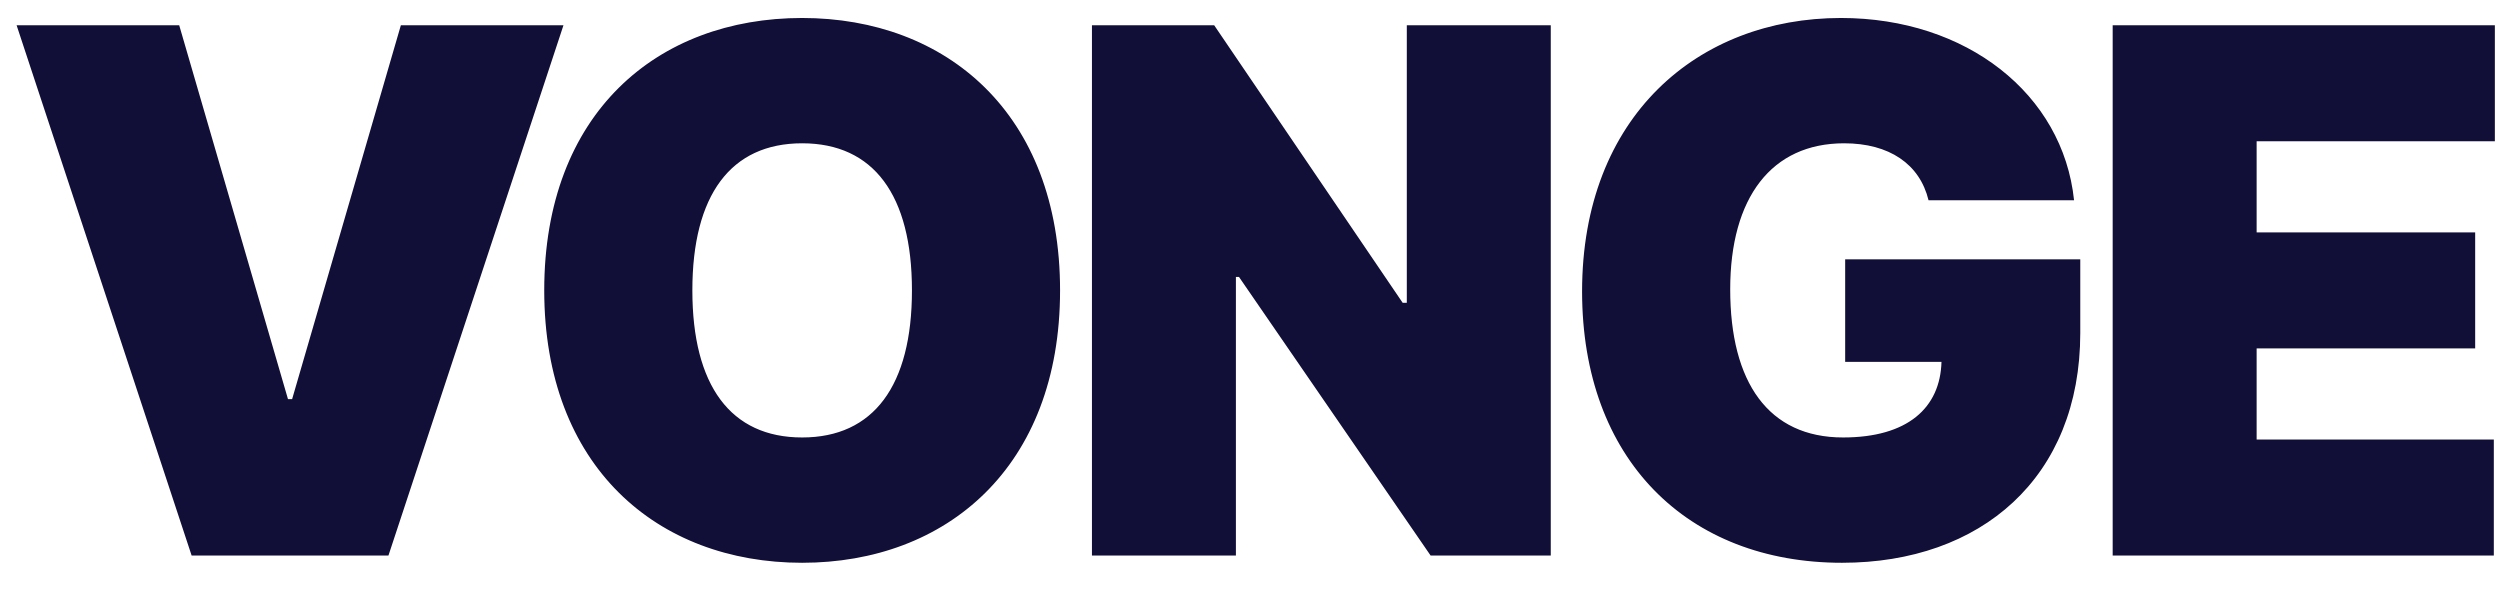
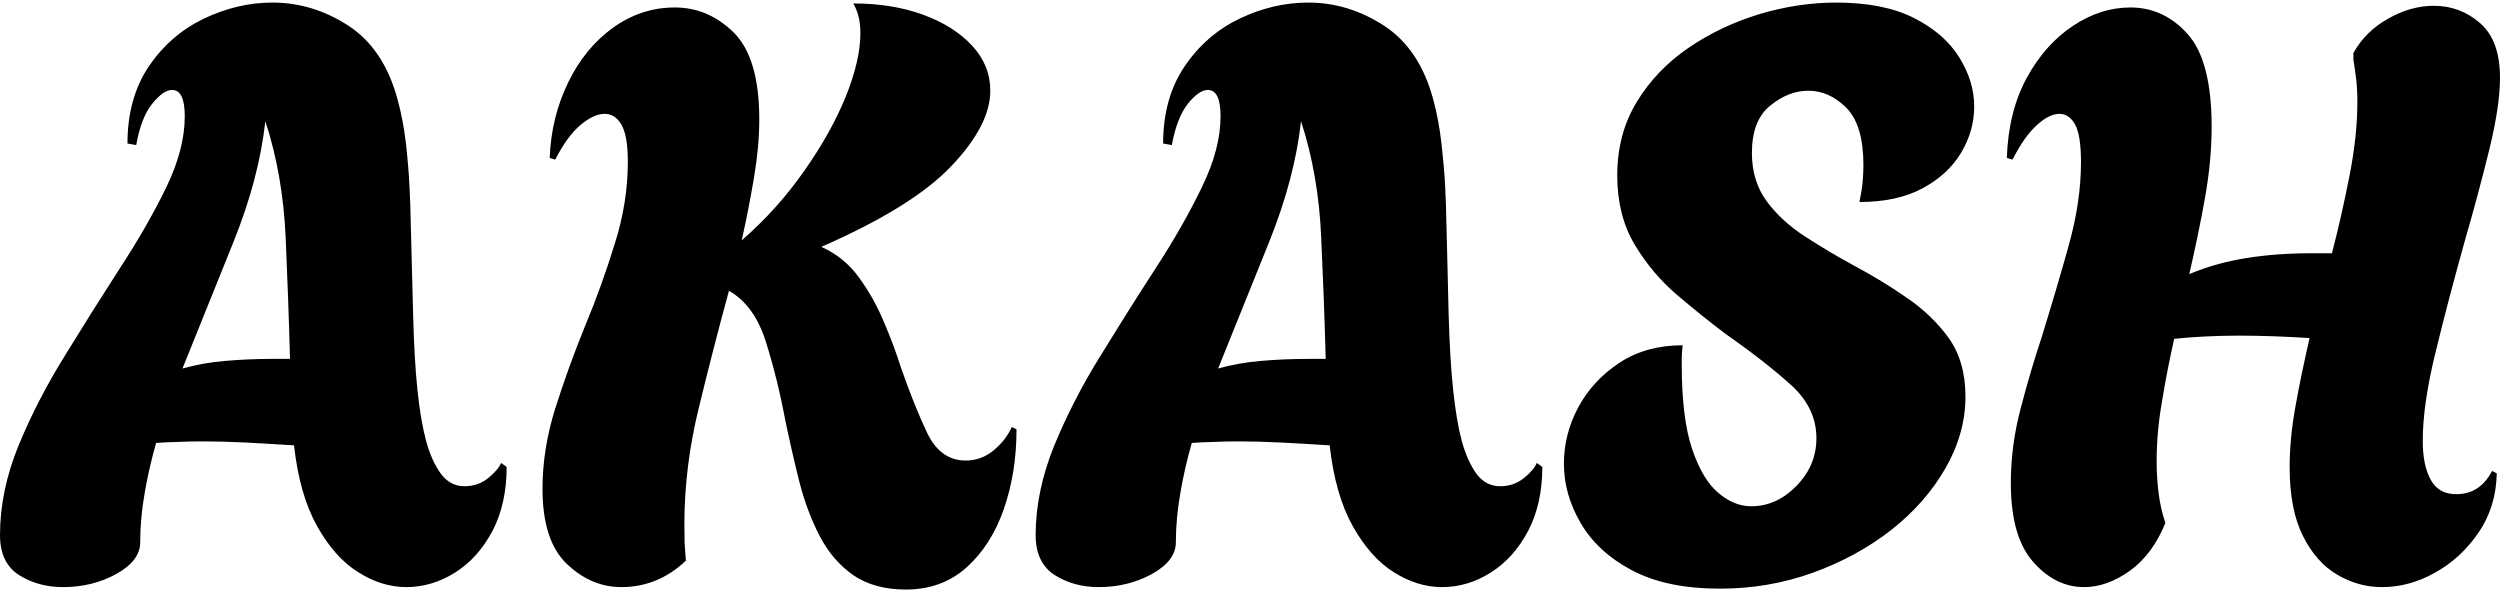
- <svg xmlns="http://www.w3.org/2000/svg" fill="none" height="17" viewBox="0 0 72 17" width="72">
-   <path d="m5.161.727h-4.683l5.041 15.273h5.668l5.041-15.273h-4.683l-3.132 10.768h-.119zm25.369 7.636c0-5.101-3.281-7.845-7.428-7.845-4.176 0-7.428 2.744-7.428 7.845 0 5.071 3.251 7.845 7.428 7.845 4.146 0 7.428-2.744 7.428-7.845zm-4.266 0c0 2.744-1.104 4.236-3.162 4.236-2.058 0-3.162-1.491-3.162-4.236 0-2.744 1.104-4.236 3.162-4.236 2.058 0 3.162 1.491 3.162 4.236zm18.398-7.636h-4.146v7.994h-.119l-5.429-7.994h-3.52v15.273h4.146v-8.024h.089l5.519 8.024h3.46zm10.88 5.041h4.191c-.321-3.065-3.102-5.25-6.712-5.25-4.117 0-7.457 2.834-7.457 7.875 0 4.832 3.028 7.815 7.487 7.815 3.997 0 6.861-2.446 6.861-6.622v-2.118h-6.771v2.953h2.774c-.037 1.327-.977 2.178-2.834 2.178-2.148 0-3.251-1.581-3.251-4.266 0-2.647 1.193-4.206 3.281-4.206 1.298 0 2.178.597 2.431 1.641zm5.303 10.232h10.977v-3.341h-6.831v-2.625h6.294v-3.341h-6.294v-2.625h6.861v-3.341h-11.007z" fill="#110e38" />
+ <svg xmlns="http://www.w3.org/2000/svg" width="76px" height="18px" viewBox="0 0 76 18" version="1.1">
+   <g id="surface1">
+     <path style=" stroke:none;fill-rule:nonzero;fill:rgb(0%,0%,0%);fill-opacity:1;" d="M 1.914 17.848 C 1.414 17.848 0.969 17.727 0.582 17.484 C 0.195 17.238 0 16.832 0 16.266 C 0 15.371 0.188 14.465 0.566 13.539 C 0.949 12.613 1.418 11.703 1.977 10.805 C 2.531 9.902 3.086 9.02 3.641 8.16 C 4.203 7.301 4.672 6.48 5.051 5.703 C 5.43 4.922 5.617 4.199 5.617 3.535 C 5.617 3 5.488 2.734 5.23 2.734 C 5.055 2.734 4.852 2.875 4.625 3.156 C 4.398 3.441 4.238 3.859 4.141 4.41 L 3.875 4.363 C 3.875 3.438 4.094 2.656 4.527 2.012 C 4.965 1.371 5.523 0.891 6.199 0.566 C 6.879 0.242 7.574 0.078 8.281 0.078 C 9.105 0.078 9.879 0.316 10.598 0.785 C 11.316 1.258 11.812 2.004 12.086 3.023 C 12.199 3.43 12.285 3.883 12.344 4.387 C 12.398 4.891 12.434 5.324 12.449 5.688 C 12.465 6.055 12.473 6.238 12.473 6.238 C 12.504 7.551 12.535 8.664 12.559 9.57 C 12.582 10.48 12.625 11.242 12.691 11.859 C 12.754 12.477 12.844 12.996 12.957 13.418 C 13.07 13.824 13.219 14.152 13.406 14.406 C 13.594 14.656 13.828 14.781 14.121 14.781 C 14.395 14.781 14.633 14.699 14.836 14.539 C 15.035 14.375 15.168 14.223 15.234 14.074 L 15.402 14.195 C 15.402 14.941 15.258 15.594 14.969 16.145 C 14.676 16.695 14.297 17.117 13.828 17.41 C 13.359 17.703 12.867 17.848 12.352 17.848 C 11.852 17.848 11.363 17.695 10.891 17.395 C 10.41 17.098 9.996 16.629 9.641 15.996 C 9.285 15.363 9.051 14.547 8.938 13.539 C 8.438 13.508 7.949 13.477 7.473 13.453 C 6.996 13.43 6.562 13.418 6.176 13.418 C 5.918 13.418 5.672 13.422 5.441 13.434 C 5.203 13.438 4.973 13.449 4.746 13.465 C 4.602 13.969 4.484 14.477 4.398 14.988 C 4.309 15.5 4.262 15.996 4.262 16.484 C 4.262 16.859 4.02 17.18 3.535 17.449 C 3.051 17.715 2.512 17.848 1.914 17.848 M 5.547 11.203 C 5.949 11.09 6.379 11.012 6.828 10.973 C 7.281 10.934 7.766 10.91 8.281 10.91 L 8.816 10.91 C 8.785 9.711 8.738 8.477 8.684 7.211 C 8.625 5.945 8.422 4.77 8.066 3.684 C 7.938 4.852 7.613 6.074 7.098 7.355 C 6.578 8.641 6.062 9.922 5.547 11.203 Z M 27.539 17.922 C 26.891 17.922 26.359 17.773 25.938 17.484 C 25.52 17.191 25.18 16.797 24.922 16.301 C 24.664 15.805 24.457 15.258 24.301 14.648 C 24.148 14.039 24.008 13.426 23.879 12.809 C 23.719 11.949 23.52 11.145 23.285 10.398 C 23.051 9.652 22.676 9.133 22.16 8.84 C 21.836 10.027 21.531 11.215 21.242 12.406 C 20.949 13.598 20.805 14.781 20.805 15.949 C 20.805 16.129 20.809 16.309 20.812 16.496 C 20.824 16.684 20.836 16.867 20.852 17.043 C 20.289 17.578 19.633 17.848 18.891 17.848 C 18.277 17.848 17.723 17.613 17.23 17.141 C 16.738 16.672 16.492 15.91 16.492 14.855 C 16.492 14.059 16.621 13.246 16.879 12.418 C 17.141 11.594 17.441 10.758 17.785 9.914 C 18.137 9.07 18.438 8.227 18.695 7.391 C 18.957 6.559 19.086 5.734 19.086 4.922 C 19.086 4.387 19.02 4.008 18.891 3.789 C 18.762 3.57 18.594 3.461 18.383 3.461 C 18.156 3.461 17.91 3.578 17.641 3.805 C 17.375 4.031 17.121 4.379 16.879 4.852 L 16.711 4.801 C 16.742 3.973 16.93 3.211 17.27 2.512 C 17.605 1.816 18.062 1.258 18.633 0.844 C 19.211 0.43 19.836 0.227 20.516 0.227 C 21.191 0.227 21.789 0.48 22.305 0.988 C 22.824 1.504 23.082 2.383 23.082 3.633 C 23.082 4.184 23.027 4.773 22.922 5.398 C 22.816 6.023 22.695 6.66 22.547 7.309 C 23.273 6.676 23.906 5.973 24.445 5.199 C 24.988 4.43 25.41 3.676 25.711 2.938 C 26.008 2.199 26.156 1.555 26.156 1.004 C 26.156 0.648 26.086 0.348 25.938 0.105 C 26.73 0.105 27.438 0.219 28.055 0.445 C 28.68 0.672 29.176 0.984 29.547 1.383 C 29.918 1.781 30.105 2.238 30.105 2.758 C 30.105 3.453 29.711 4.219 28.926 5.043 C 28.145 5.871 26.828 6.691 24.969 7.504 C 25.438 7.715 25.82 8.027 26.117 8.441 C 26.418 8.855 26.668 9.301 26.867 9.781 C 27.074 10.258 27.246 10.723 27.391 11.18 C 27.668 11.973 27.938 12.645 28.199 13.188 C 28.469 13.73 28.852 14 29.355 14 C 29.676 14 29.965 13.895 30.215 13.684 C 30.465 13.473 30.645 13.238 30.758 12.98 L 30.902 13.051 C 30.902 13.93 30.773 14.738 30.516 15.477 C 30.258 16.215 29.879 16.805 29.379 17.254 C 28.879 17.699 28.266 17.922 27.539 17.922 Z M 33.398 17.848 C 32.898 17.848 32.453 17.727 32.066 17.484 C 31.68 17.238 31.484 16.832 31.484 16.266 C 31.484 15.371 31.676 14.465 32.051 13.539 C 32.434 12.613 32.902 11.703 33.461 10.805 C 34.016 9.902 34.57 9.02 35.129 8.16 C 35.688 7.301 36.156 6.48 36.531 5.703 C 36.914 4.922 37.105 4.199 37.105 3.535 C 37.105 3 36.977 2.734 36.715 2.734 C 36.539 2.734 36.336 2.875 36.109 3.156 C 35.887 3.441 35.723 3.859 35.625 4.41 L 35.359 4.363 C 35.359 3.438 35.578 2.656 36.016 2.012 C 36.449 1.371 37.008 0.891 37.684 0.566 C 38.363 0.242 39.059 0.078 39.77 0.078 C 40.59 0.078 41.363 0.316 42.082 0.785 C 42.801 1.258 43.297 2.004 43.57 3.023 C 43.684 3.43 43.766 3.883 43.824 4.387 C 43.879 4.891 43.918 5.324 43.934 5.688 C 43.949 6.055 43.957 6.238 43.957 6.238 C 43.988 7.551 44.02 8.664 44.039 9.57 C 44.066 10.48 44.109 11.242 44.176 11.859 C 44.242 12.477 44.328 12.996 44.441 13.418 C 44.555 13.824 44.703 14.152 44.887 14.406 C 45.074 14.656 45.312 14.781 45.605 14.781 C 45.879 14.781 46.117 14.699 46.32 14.539 C 46.523 14.375 46.656 14.223 46.719 14.074 L 46.887 14.195 C 46.887 14.941 46.742 15.594 46.453 16.145 C 46.16 16.695 45.781 17.117 45.312 17.41 C 44.848 17.703 44.355 17.848 43.836 17.848 C 43.336 17.848 42.848 17.695 42.371 17.395 C 41.895 17.098 41.48 16.629 41.125 15.996 C 40.77 15.363 40.535 14.547 40.422 13.539 C 39.922 13.508 39.434 13.477 38.953 13.453 C 38.48 13.43 38.047 13.418 37.66 13.418 C 37.402 13.418 37.156 13.422 36.918 13.434 C 36.688 13.438 36.457 13.449 36.23 13.465 C 36.086 13.969 35.969 14.477 35.883 14.988 C 35.793 15.5 35.746 15.996 35.746 16.484 C 35.746 16.859 35.504 17.18 35.02 17.449 C 34.535 17.715 33.996 17.848 33.398 17.848 M 37.031 11.203 C 37.434 11.09 37.863 11.012 38.316 10.973 C 38.766 10.934 39.25 10.91 39.77 10.91 L 40.301 10.91 C 40.27 9.711 40.223 8.477 40.164 7.211 C 40.109 5.945 39.906 4.77 39.551 3.684 C 39.422 4.852 39.098 6.074 38.582 7.355 C 38.066 8.641 37.547 9.922 37.031 11.203 Z M 52.289 17.895 C 51.207 17.895 50.316 17.711 49.609 17.336 C 48.91 16.965 48.391 16.484 48.051 15.898 C 47.711 15.316 47.543 14.715 47.543 14.098 C 47.543 13.5 47.688 12.926 47.977 12.387 C 48.27 11.84 48.684 11.391 49.227 11.031 C 49.766 10.676 50.41 10.496 51.152 10.496 C 51.137 10.645 51.125 10.777 51.125 10.895 C 51.125 11.02 51.125 11.082 51.125 11.082 C 51.125 12.168 51.23 13.023 51.441 13.652 C 51.652 14.273 51.918 14.719 52.242 14.988 C 52.562 15.258 52.895 15.391 53.234 15.391 C 53.75 15.391 54.211 15.184 54.613 14.77 C 55.02 14.355 55.219 13.871 55.219 13.32 C 55.219 12.703 54.957 12.16 54.434 11.691 C 53.91 11.219 53.242 10.699 52.434 10.133 C 51.984 9.793 51.5 9.406 50.992 8.973 C 50.484 8.543 50.055 8.035 49.699 7.445 C 49.344 6.852 49.164 6.148 49.164 5.336 C 49.164 4.492 49.363 3.746 49.758 3.098 C 50.152 2.449 50.68 1.898 51.332 1.453 C 51.984 1.008 52.703 0.668 53.484 0.43 C 54.27 0.195 55.051 0.078 55.824 0.078 C 56.777 0.078 57.562 0.234 58.176 0.543 C 58.789 0.852 59.25 1.246 59.555 1.734 C 59.863 2.223 60.016 2.723 60.016 3.242 C 60.016 3.73 59.883 4.199 59.617 4.645 C 59.352 5.09 58.957 5.449 58.441 5.727 C 57.926 6.004 57.285 6.141 56.527 6.141 C 56.574 5.914 56.609 5.707 56.625 5.523 C 56.641 5.332 56.648 5.168 56.648 5.02 C 56.648 4.211 56.477 3.629 56.129 3.277 C 55.781 2.93 55.398 2.758 54.977 2.758 C 54.574 2.758 54.188 2.906 53.816 3.211 C 53.445 3.508 53.258 3.988 53.258 4.656 C 53.258 5.223 53.41 5.711 53.707 6.117 C 54.004 6.52 54.395 6.879 54.871 7.188 C 55.348 7.496 55.848 7.797 56.383 8.086 C 56.93 8.379 57.461 8.699 57.965 9.051 C 58.477 9.398 58.902 9.809 59.242 10.277 C 59.578 10.75 59.75 11.34 59.75 12.055 C 59.75 12.801 59.547 13.527 59.145 14.23 C 58.738 14.938 58.191 15.562 57.496 16.109 C 56.801 16.652 56.008 17.086 55.113 17.41 C 54.215 17.734 53.273 17.895 52.289 17.895 Z M 63.359 17.848 C 62.777 17.848 62.258 17.594 61.809 17.082 C 61.355 16.57 61.129 15.77 61.129 14.684 C 61.129 13.922 61.23 13.156 61.434 12.395 C 61.633 11.633 61.84 10.934 62.051 10.301 C 62.371 9.266 62.656 8.305 62.898 7.43 C 63.141 6.555 63.262 5.719 63.262 4.922 C 63.262 4.371 63.199 3.988 63.078 3.777 C 62.957 3.566 62.801 3.461 62.605 3.461 C 62.398 3.461 62.168 3.578 61.918 3.805 C 61.668 4.031 61.422 4.379 61.18 4.852 L 61.008 4.801 C 61.039 3.859 61.242 3.051 61.613 2.367 C 61.984 1.688 62.453 1.16 63.02 0.785 C 63.582 0.41 64.164 0.227 64.762 0.227 C 65.441 0.227 66.023 0.496 66.508 1.039 C 66.992 1.582 67.234 2.523 67.234 3.852 C 67.234 4.551 67.164 5.281 67.027 6.043 C 66.891 6.805 66.73 7.566 66.555 8.332 C 67.102 8.102 67.684 7.941 68.297 7.844 C 68.91 7.746 69.566 7.699 70.262 7.699 L 70.891 7.699 C 71.102 6.887 71.281 6.086 71.434 5.297 C 71.586 4.512 71.664 3.777 71.664 3.098 C 71.664 2.855 71.652 2.629 71.629 2.418 C 71.605 2.207 71.574 2.004 71.543 1.809 L 71.543 1.613 C 71.785 1.176 72.137 0.824 72.602 0.566 C 73.059 0.305 73.523 0.176 73.988 0.176 C 74.523 0.176 74.992 0.352 75.395 0.703 C 75.797 1.051 76 1.605 76 2.367 C 76 2.934 75.891 3.664 75.672 4.559 C 75.453 5.449 75.207 6.367 74.934 7.309 C 74.613 8.461 74.316 9.574 74.055 10.652 C 73.785 11.734 73.652 12.648 73.652 13.395 C 73.652 13.895 73.73 14.293 73.895 14.586 C 74.055 14.879 74.312 15.023 74.668 15.023 C 75.152 15.023 75.516 14.789 75.758 14.316 L 75.902 14.391 C 75.887 15.074 75.703 15.672 75.348 16.191 C 74.992 16.711 74.551 17.117 74.023 17.41 C 73.5 17.703 72.965 17.848 72.414 17.848 C 71.93 17.848 71.477 17.723 71.051 17.469 C 70.621 17.219 70.273 16.824 70.008 16.289 C 69.738 15.754 69.605 15.055 69.605 14.195 C 69.605 13.629 69.664 13.008 69.785 12.336 C 69.906 11.66 70.051 10.977 70.211 10.277 C 69.469 10.23 68.742 10.203 68.031 10.203 C 67.676 10.203 67.336 10.215 67.016 10.23 C 66.691 10.246 66.387 10.27 66.094 10.301 C 65.949 10.953 65.824 11.59 65.723 12.215 C 65.613 12.84 65.562 13.441 65.562 14.027 C 65.562 14.352 65.582 14.672 65.621 14.988 C 65.66 15.305 65.73 15.609 65.828 15.898 C 65.57 16.531 65.211 17.016 64.754 17.348 C 64.289 17.68 63.824 17.848 63.359 17.848 Z M 63.359 17.848 " />
+   </g>
</svg>
